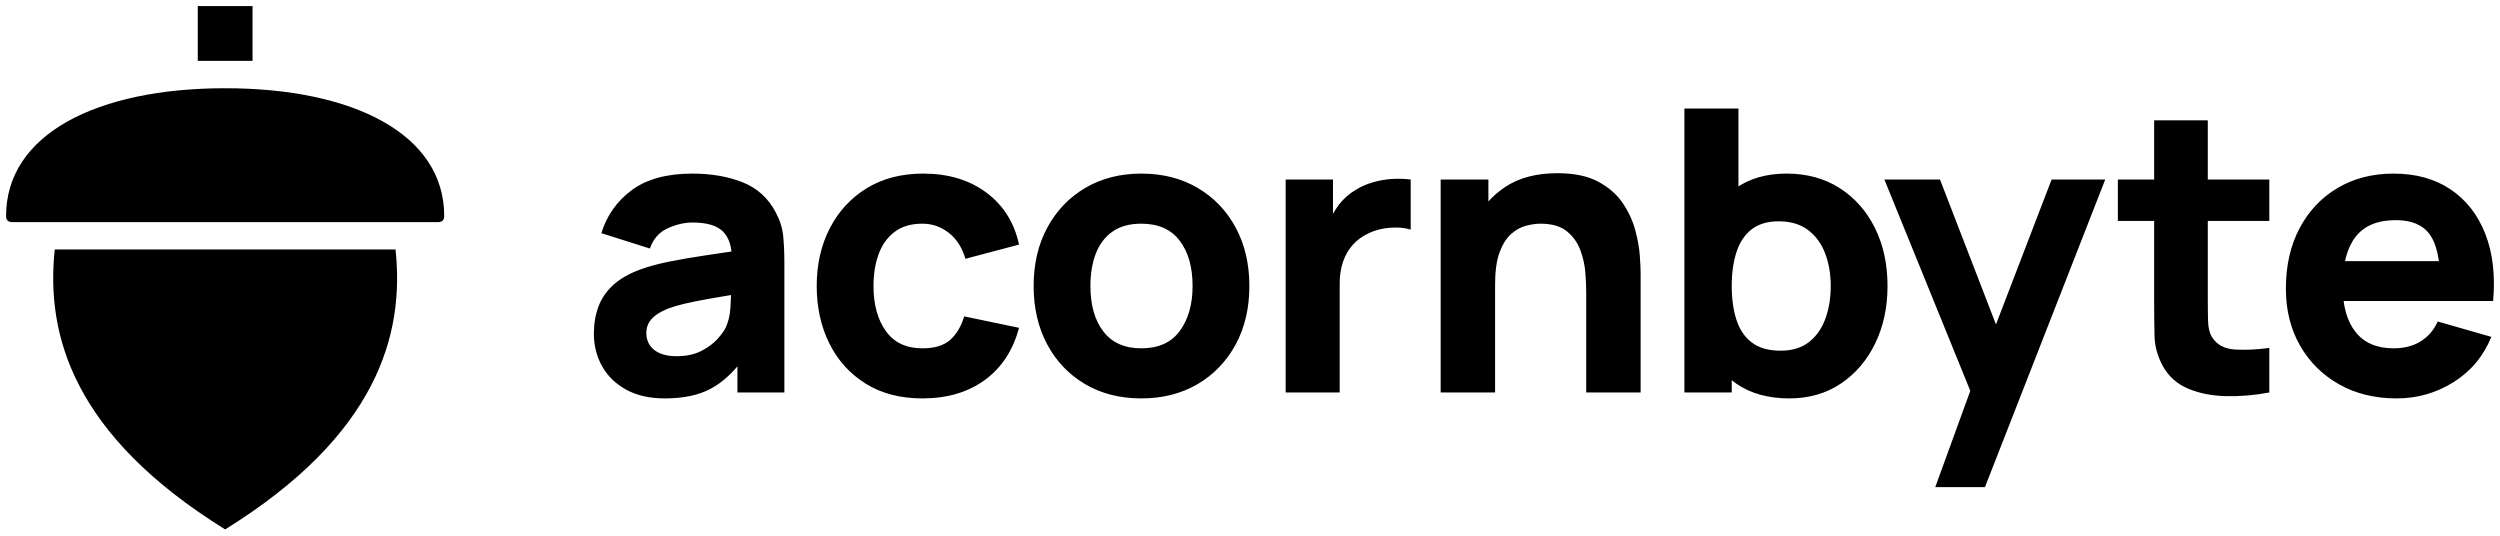
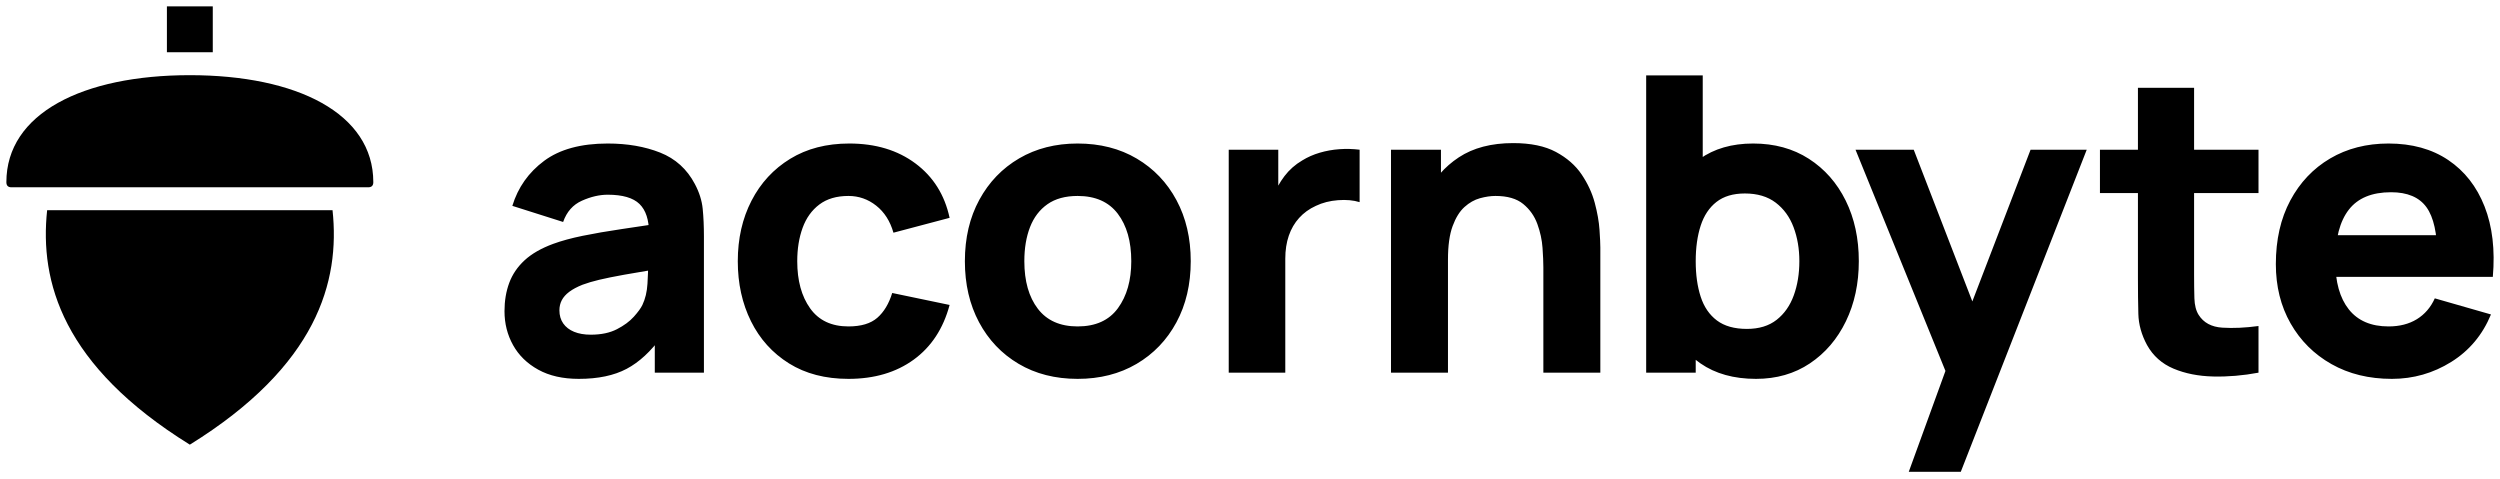
- <svg xmlns="http://www.w3.org/2000/svg" role="img" aria-label="AcornByte" viewBox="13.000 9.000 410.835 88.000">
-   <g>
+ <svg xmlns="http://www.w3.org/2000/svg" role="img" aria-label="AcornByte" viewBox="20.200 15.000 392.435 75.056">
+   <g transform="translate(50 50.40) scale(0.8) translate(-50 -53)">
    <path d="M22 50 H78 C79.5 64 75 80.5 50 96 C25 80.5 20.5 64 22 50 Z" fill="#000000" />
    <path d="M14 44.5 C14 31 29 23.5 50 23.5 C71 23.5 86 31 86 44.5 Q86 45.5 85 45.5 H15 Q14 45.5 14 44.5 Z" fill="#000000" />
    <rect x="45.5" y="10" width="9" height="9" fill="#000000" />
  </g>
-   <g transform="translate(108.00 73.50)">
+   <g transform="translate(96.80 73.50)">
    <path transform="translate(0.00 0)" fill="#000000" d="M14.259 0.972Q10.5 0.972 7.891 -0.47Q5.282 -1.912 3.938 -4.326Q2.593 -6.741 2.593 -9.657Q2.593 -12.088 3.338 -14.097Q4.083 -16.106 5.752 -17.646Q7.421 -19.185 10.241 -20.222Q12.185 -20.935 14.875 -21.486Q17.565 -22.037 20.968 -22.539Q24.37 -23.042 28.454 -23.657L25.278 -21.907Q25.278 -25.019 23.787 -26.477Q22.296 -27.935 18.796 -27.935Q16.852 -27.935 14.745 -26.995Q12.639 -26.056 11.796 -23.657L3.824 -26.185Q5.153 -30.528 8.815 -33.25Q12.477 -35.972 18.796 -35.972Q23.431 -35.972 27.028 -34.546Q30.625 -33.12 32.472 -29.62Q33.509 -27.676 33.704 -25.731Q33.898 -23.787 33.898 -21.389V0.0H26.185V-7.194L27.287 -5.704Q24.727 -2.171 21.762 -0.6Q18.796 0.972 14.259 0.972ZM16.139 -5.963Q18.569 -5.963 20.238 -6.822Q21.907 -7.681 22.896 -8.782Q23.884 -9.884 24.241 -10.63Q24.921 -12.056 25.035 -13.951Q25.148 -15.847 25.148 -17.111L27.741 -16.463Q23.819 -15.815 21.389 -15.377Q18.958 -14.94 17.468 -14.583Q15.977 -14.227 14.843 -13.806Q13.546 -13.287 12.752 -12.688Q11.958 -12.088 11.586 -11.375Q11.213 -10.662 11.213 -9.787Q11.213 -8.588 11.812 -7.729Q12.412 -6.87 13.514 -6.417Q14.616 -5.963 16.139 -5.963Z M56.583 0.972Q51.139 0.972 47.25 -1.458Q43.361 -3.889 41.287 -8.069Q39.213 -12.25 39.213 -17.5Q39.213 -22.815 41.368 -26.995Q43.523 -31.176 47.444 -33.574Q51.366 -35.972 56.713 -35.972Q62.903 -35.972 67.1 -32.845Q71.296 -29.718 72.463 -24.306L63.648 -21.972Q62.87 -24.694 60.942 -26.218Q59.014 -27.741 56.583 -27.741Q53.796 -27.741 52.014 -26.396Q50.231 -25.051 49.389 -22.734Q48.546 -20.417 48.546 -17.5Q48.546 -12.931 50.572 -10.095Q52.597 -7.259 56.583 -7.259Q59.565 -7.259 61.12 -8.62Q62.676 -9.981 63.454 -12.509L72.463 -10.63Q70.972 -5.056 66.824 -2.042Q62.676 0.972 56.583 0.972Z M92.556 0.972Q87.273 0.972 83.287 -1.394Q79.301 -3.759 77.081 -7.924Q74.861 -12.088 74.861 -17.5Q74.861 -22.977 77.13 -27.141Q79.398 -31.306 83.384 -33.639Q87.37 -35.972 92.556 -35.972Q97.838 -35.972 101.84 -33.606Q105.843 -31.241 108.079 -27.076Q110.315 -22.912 110.315 -17.5Q110.315 -12.056 108.062 -7.891Q105.81 -3.727 101.808 -1.377Q97.806 0.972 92.556 0.972ZM92.556 -7.259Q96.801 -7.259 98.891 -10.127Q100.981 -12.995 100.981 -17.5Q100.981 -22.167 98.859 -24.954Q96.736 -27.741 92.556 -27.741Q89.671 -27.741 87.824 -26.444Q85.977 -25.148 85.086 -22.847Q84.194 -20.546 84.194 -17.5Q84.194 -12.801 86.317 -10.03Q88.44 -7.259 92.556 -7.259Z M116.278 0.0V-35.0H124.056V-26.444L123.213 -27.546Q123.894 -29.361 125.028 -30.852Q126.162 -32.343 127.815 -33.315Q129.079 -34.093 130.569 -34.53Q132.06 -34.968 133.648 -35.081Q135.236 -35.194 136.824 -35.0V-26.769Q135.366 -27.222 133.438 -27.076Q131.509 -26.931 129.954 -26.185Q128.398 -25.472 127.329 -24.289Q126.259 -23.106 125.708 -21.502Q125.157 -19.898 125.157 -17.889V0.0Z M165.667 0.0V-16.528Q165.667 -17.727 165.537 -19.59Q165.407 -21.454 164.727 -23.333Q164.046 -25.213 162.507 -26.477Q160.968 -27.741 158.148 -27.741Q157.014 -27.741 155.718 -27.384Q154.421 -27.028 153.287 -26.007Q152.153 -24.986 151.424 -23.009Q150.694 -21.032 150.694 -17.759L145.639 -20.157Q145.639 -24.306 147.324 -27.935Q149.009 -31.565 152.396 -33.801Q155.782 -36.037 160.935 -36.037Q165.051 -36.037 167.644 -34.644Q170.236 -33.25 171.678 -31.111Q173.12 -28.972 173.736 -26.655Q174.352 -24.338 174.481 -22.426Q174.611 -20.514 174.611 -19.639V0.0ZM141.75 0.0V-35.0H149.593V-23.398H150.694V0.0Z M199.046 0.972Q193.829 0.972 190.329 -1.458Q186.829 -3.889 185.062 -8.069Q183.296 -12.25 183.296 -17.5Q183.296 -22.75 185.046 -26.931Q186.796 -31.111 190.199 -33.542Q193.602 -35.972 198.593 -35.972Q203.616 -35.972 207.343 -33.574Q211.069 -31.176 213.127 -27.012Q215.185 -22.847 215.185 -17.5Q215.185 -12.25 213.16 -8.069Q211.134 -3.889 207.505 -1.458Q203.875 0.972 199.046 0.972ZM181.806 0.0V-46.667H190.685V-23.981H189.583V0.0ZM197.62 -6.87Q200.472 -6.87 202.287 -8.296Q204.102 -9.722 204.977 -12.137Q205.852 -14.551 205.852 -17.5Q205.852 -20.417 204.944 -22.831Q204.037 -25.245 202.141 -26.688Q200.245 -28.13 197.296 -28.13Q194.542 -28.13 192.84 -26.801Q191.139 -25.472 190.361 -23.074Q189.583 -20.676 189.583 -17.5Q189.583 -14.324 190.361 -11.926Q191.139 -9.528 192.905 -8.199Q194.671 -6.87 197.62 -6.87Z M223.028 15.556 229.769 -2.981 229.898 2.463 214.667 -35.0H223.806L234.046 -8.491H231.972L242.148 -35.0H250.963L231.194 15.556Z M277.926 0.0Q274.296 0.681 270.812 0.6Q267.329 0.519 264.59 -0.632Q261.852 -1.782 260.426 -4.343Q259.13 -6.741 259.065 -9.22Q259.0 -11.699 259.0 -14.843V-44.722H267.815V-15.361Q267.815 -13.319 267.863 -11.683Q267.912 -10.046 268.528 -9.074Q269.694 -7.227 272.255 -7.065Q274.815 -6.903 277.926 -7.324ZM253.037 -28.194V-35.0H277.926V-28.194Z M298.861 0.972Q293.481 0.972 289.382 -1.345Q285.282 -3.662 282.965 -7.729Q280.648 -11.796 280.648 -17.046Q280.648 -22.782 282.917 -27.028Q285.185 -31.273 289.171 -33.623Q293.157 -35.972 298.343 -35.972Q303.852 -35.972 307.708 -33.38Q311.565 -30.787 313.412 -26.088Q315.259 -21.389 314.708 -15.037H305.991V-18.278Q305.991 -23.625 304.289 -25.975Q302.588 -28.324 298.731 -28.324Q294.227 -28.324 292.104 -25.586Q289.981 -22.847 289.981 -17.5Q289.981 -12.606 292.104 -9.933Q294.227 -7.259 298.343 -7.259Q300.935 -7.259 302.782 -8.394Q304.63 -9.528 305.602 -11.667L314.417 -9.139Q312.44 -4.343 308.178 -1.685Q303.917 0.972 298.861 0.972ZM287.259 -15.037V-21.583H310.463V-15.037Z" />
  </g>
</svg>
